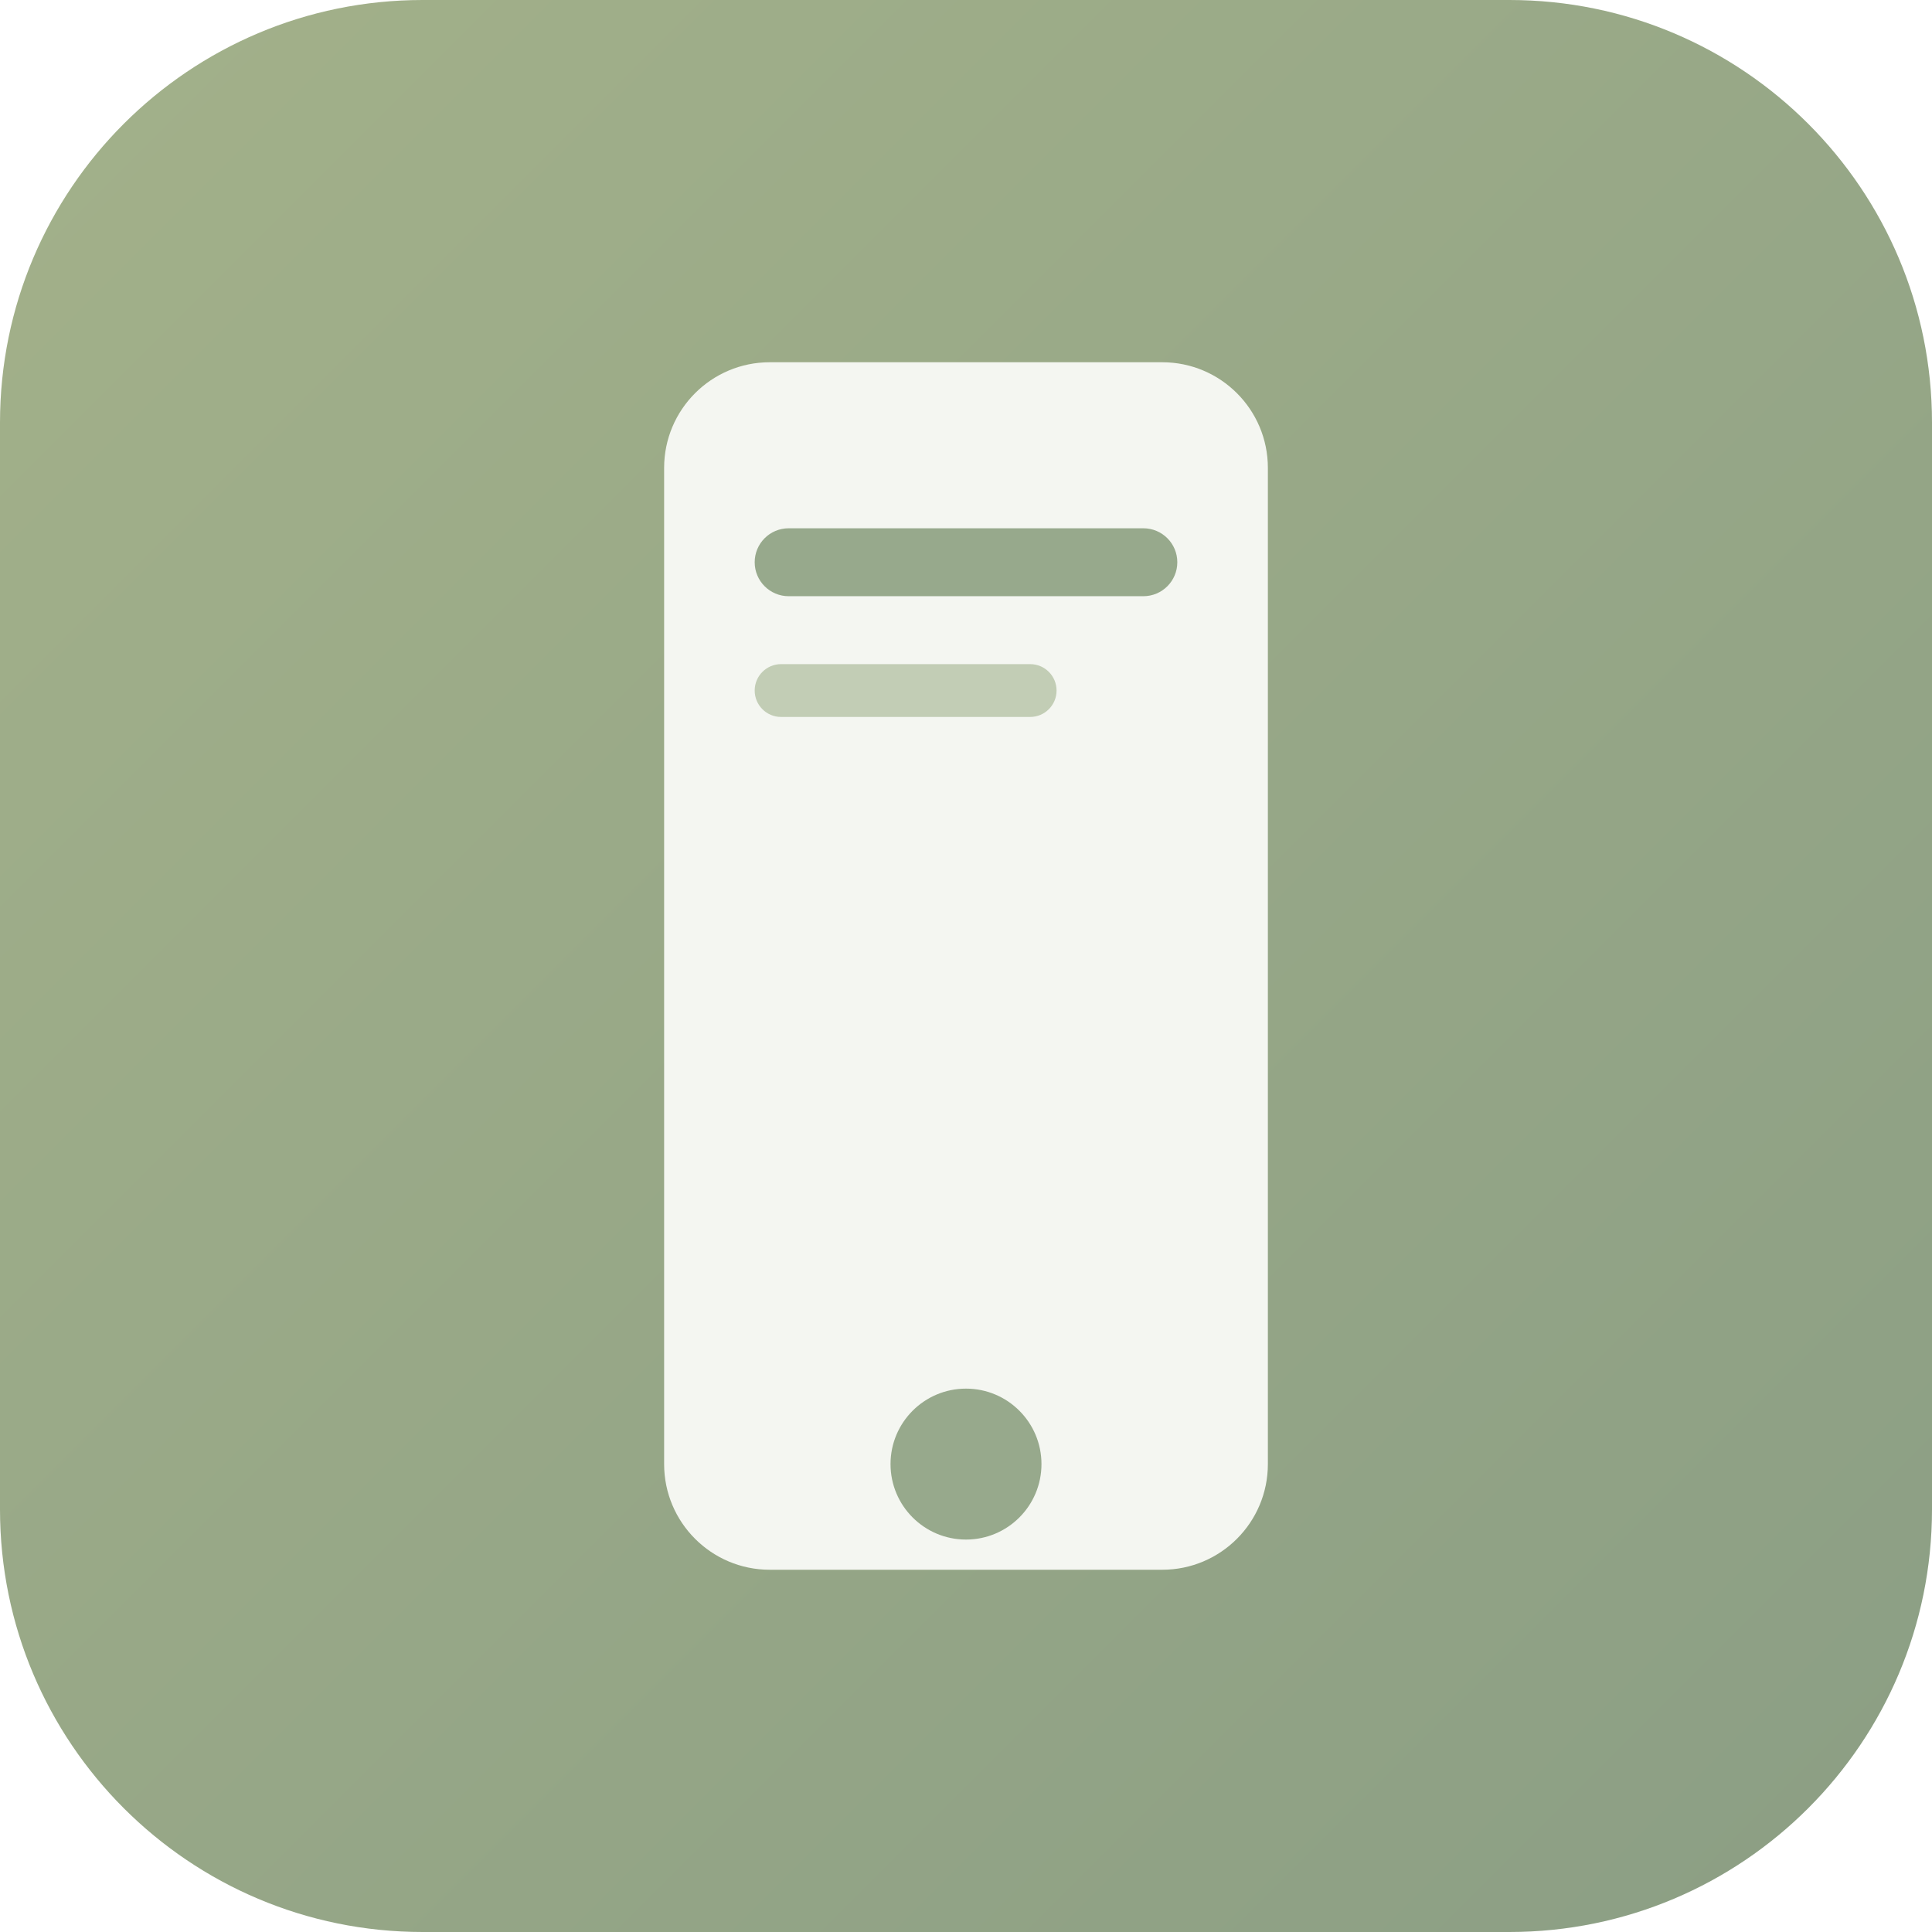
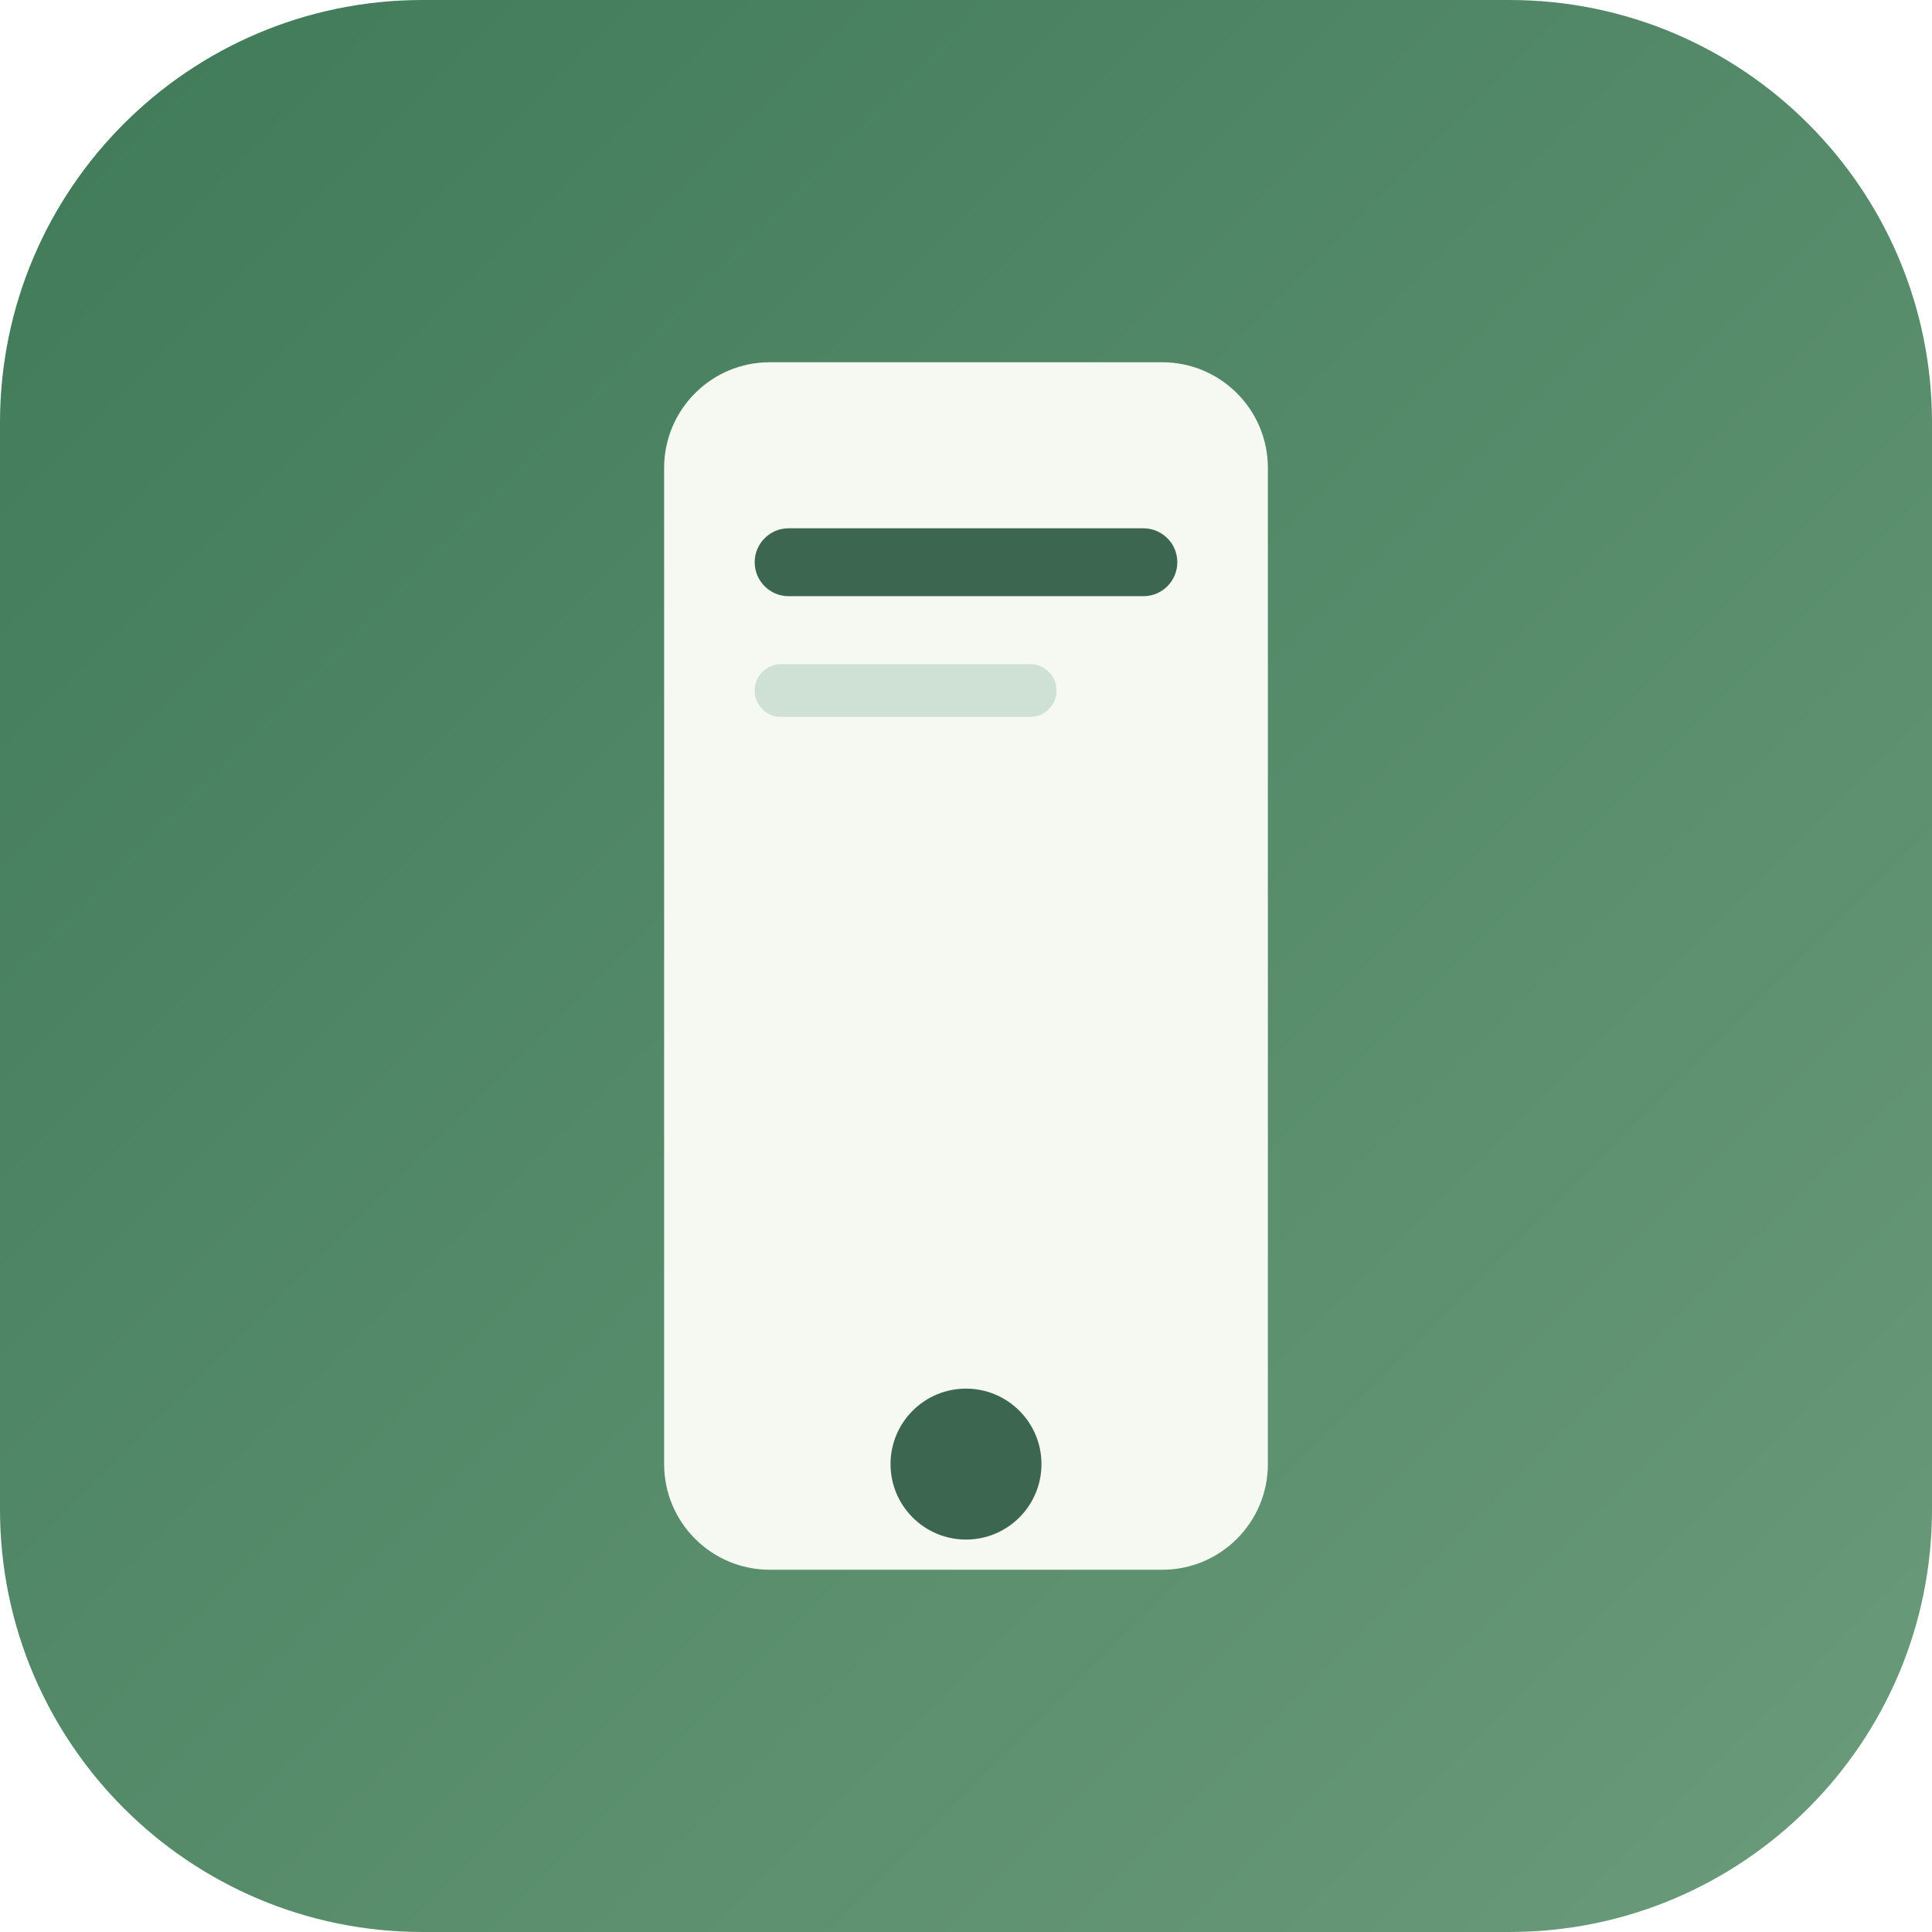
<svg xmlns="http://www.w3.org/2000/svg" viewBox="0 0 512 512">
  <defs>
    <linearGradient id="g" x1="0" y1="0" x2="1" y2="1">
-       <stop offset="0" stop-color="#a3b18a" />
-       <stop offset="1" stop-color="#8b9e84" />
+       <stop offset="0" stop-color="#3f7a59" />
+       <stop offset="1" stop-color="#6b9b7a" />
    </linearGradient>
  </defs>
  <rect width="512" height="512" rx="112" fill="url(#g)" />
-   <rect x="176" y="96" width="160" height="320" rx="28" fill="#f4f6f1" />
-   <circle cx="256" cy="388" r="20" fill="#97a98c" />
-   <rect x="200" y="140" width="112" height="18" rx="9" fill="#97a98c" />
-   <rect x="200" y="176" width="80" height="14" rx="7" fill="#c2cdb5" />
+   <rect x="176" y="96" width="160" height="320" rx="28" fill="#f5f9f2" />
+   <circle cx="256" cy="388" r="20" fill="#3c6650" />
+   <rect x="200" y="140" width="112" height="18" rx="9" fill="#3c6650" />
+   <rect x="200" y="176" width="80" height="14" rx="7" fill="#cfe0d4" />
</svg>
